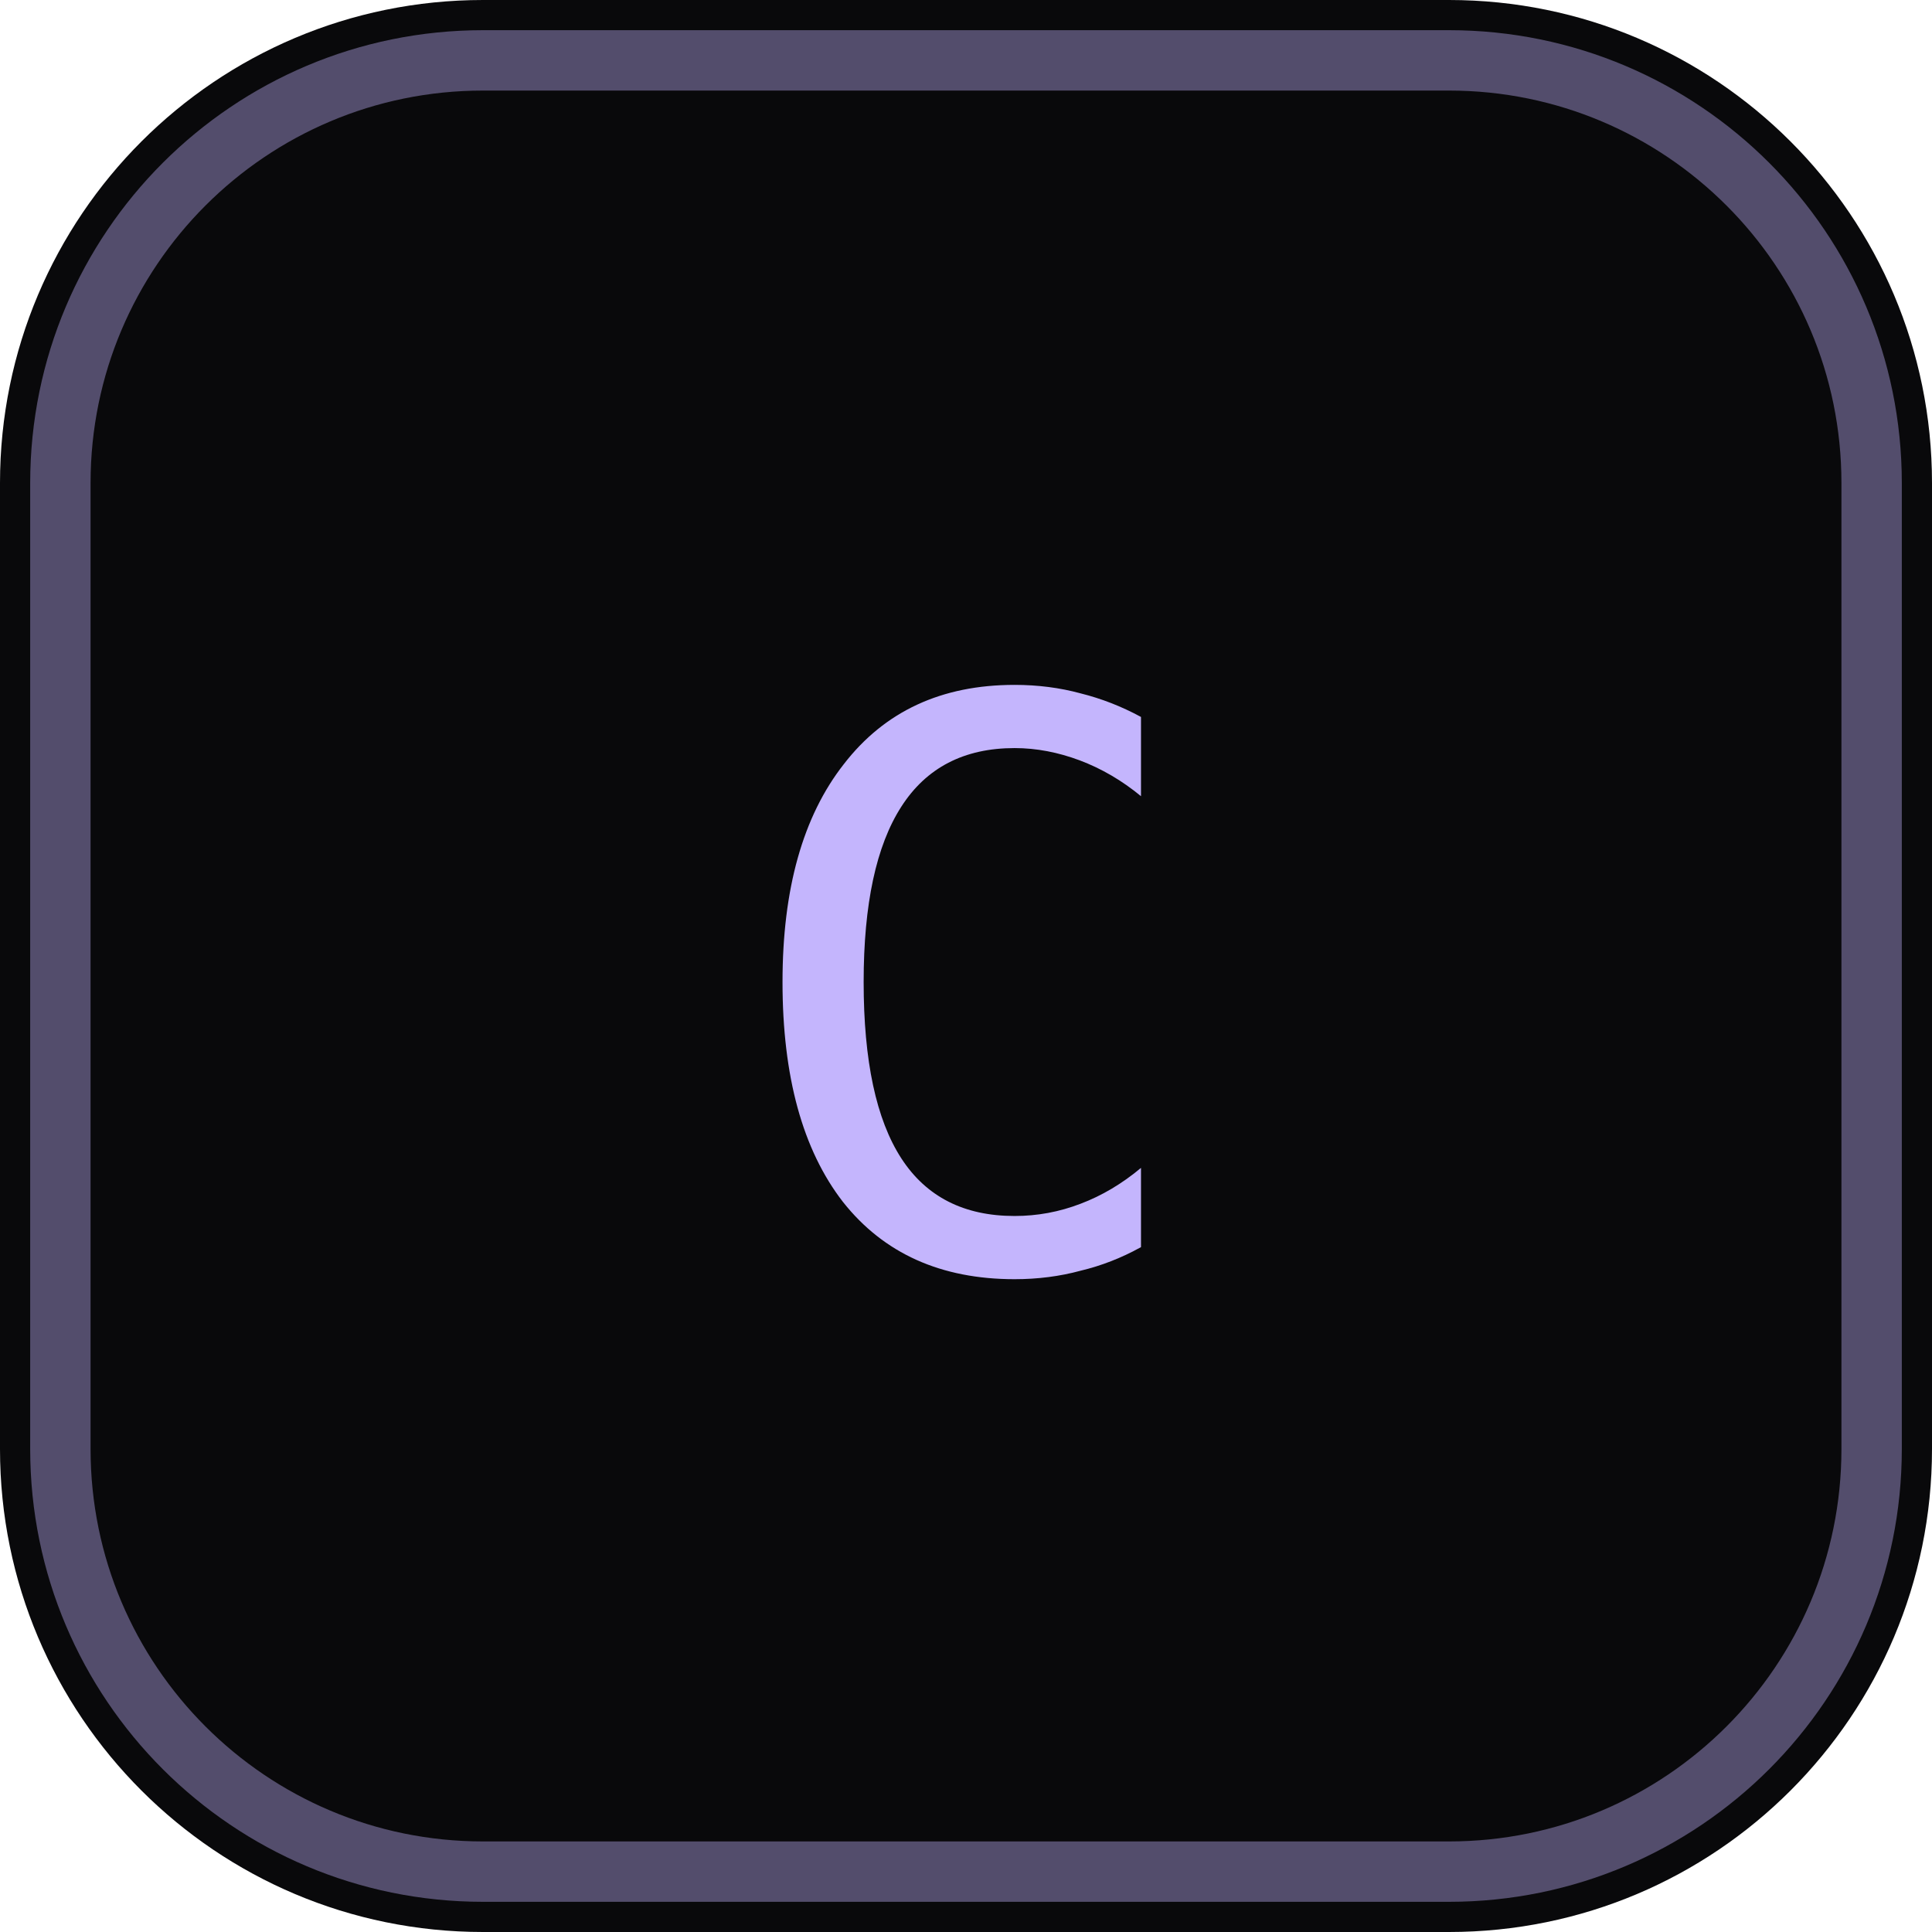
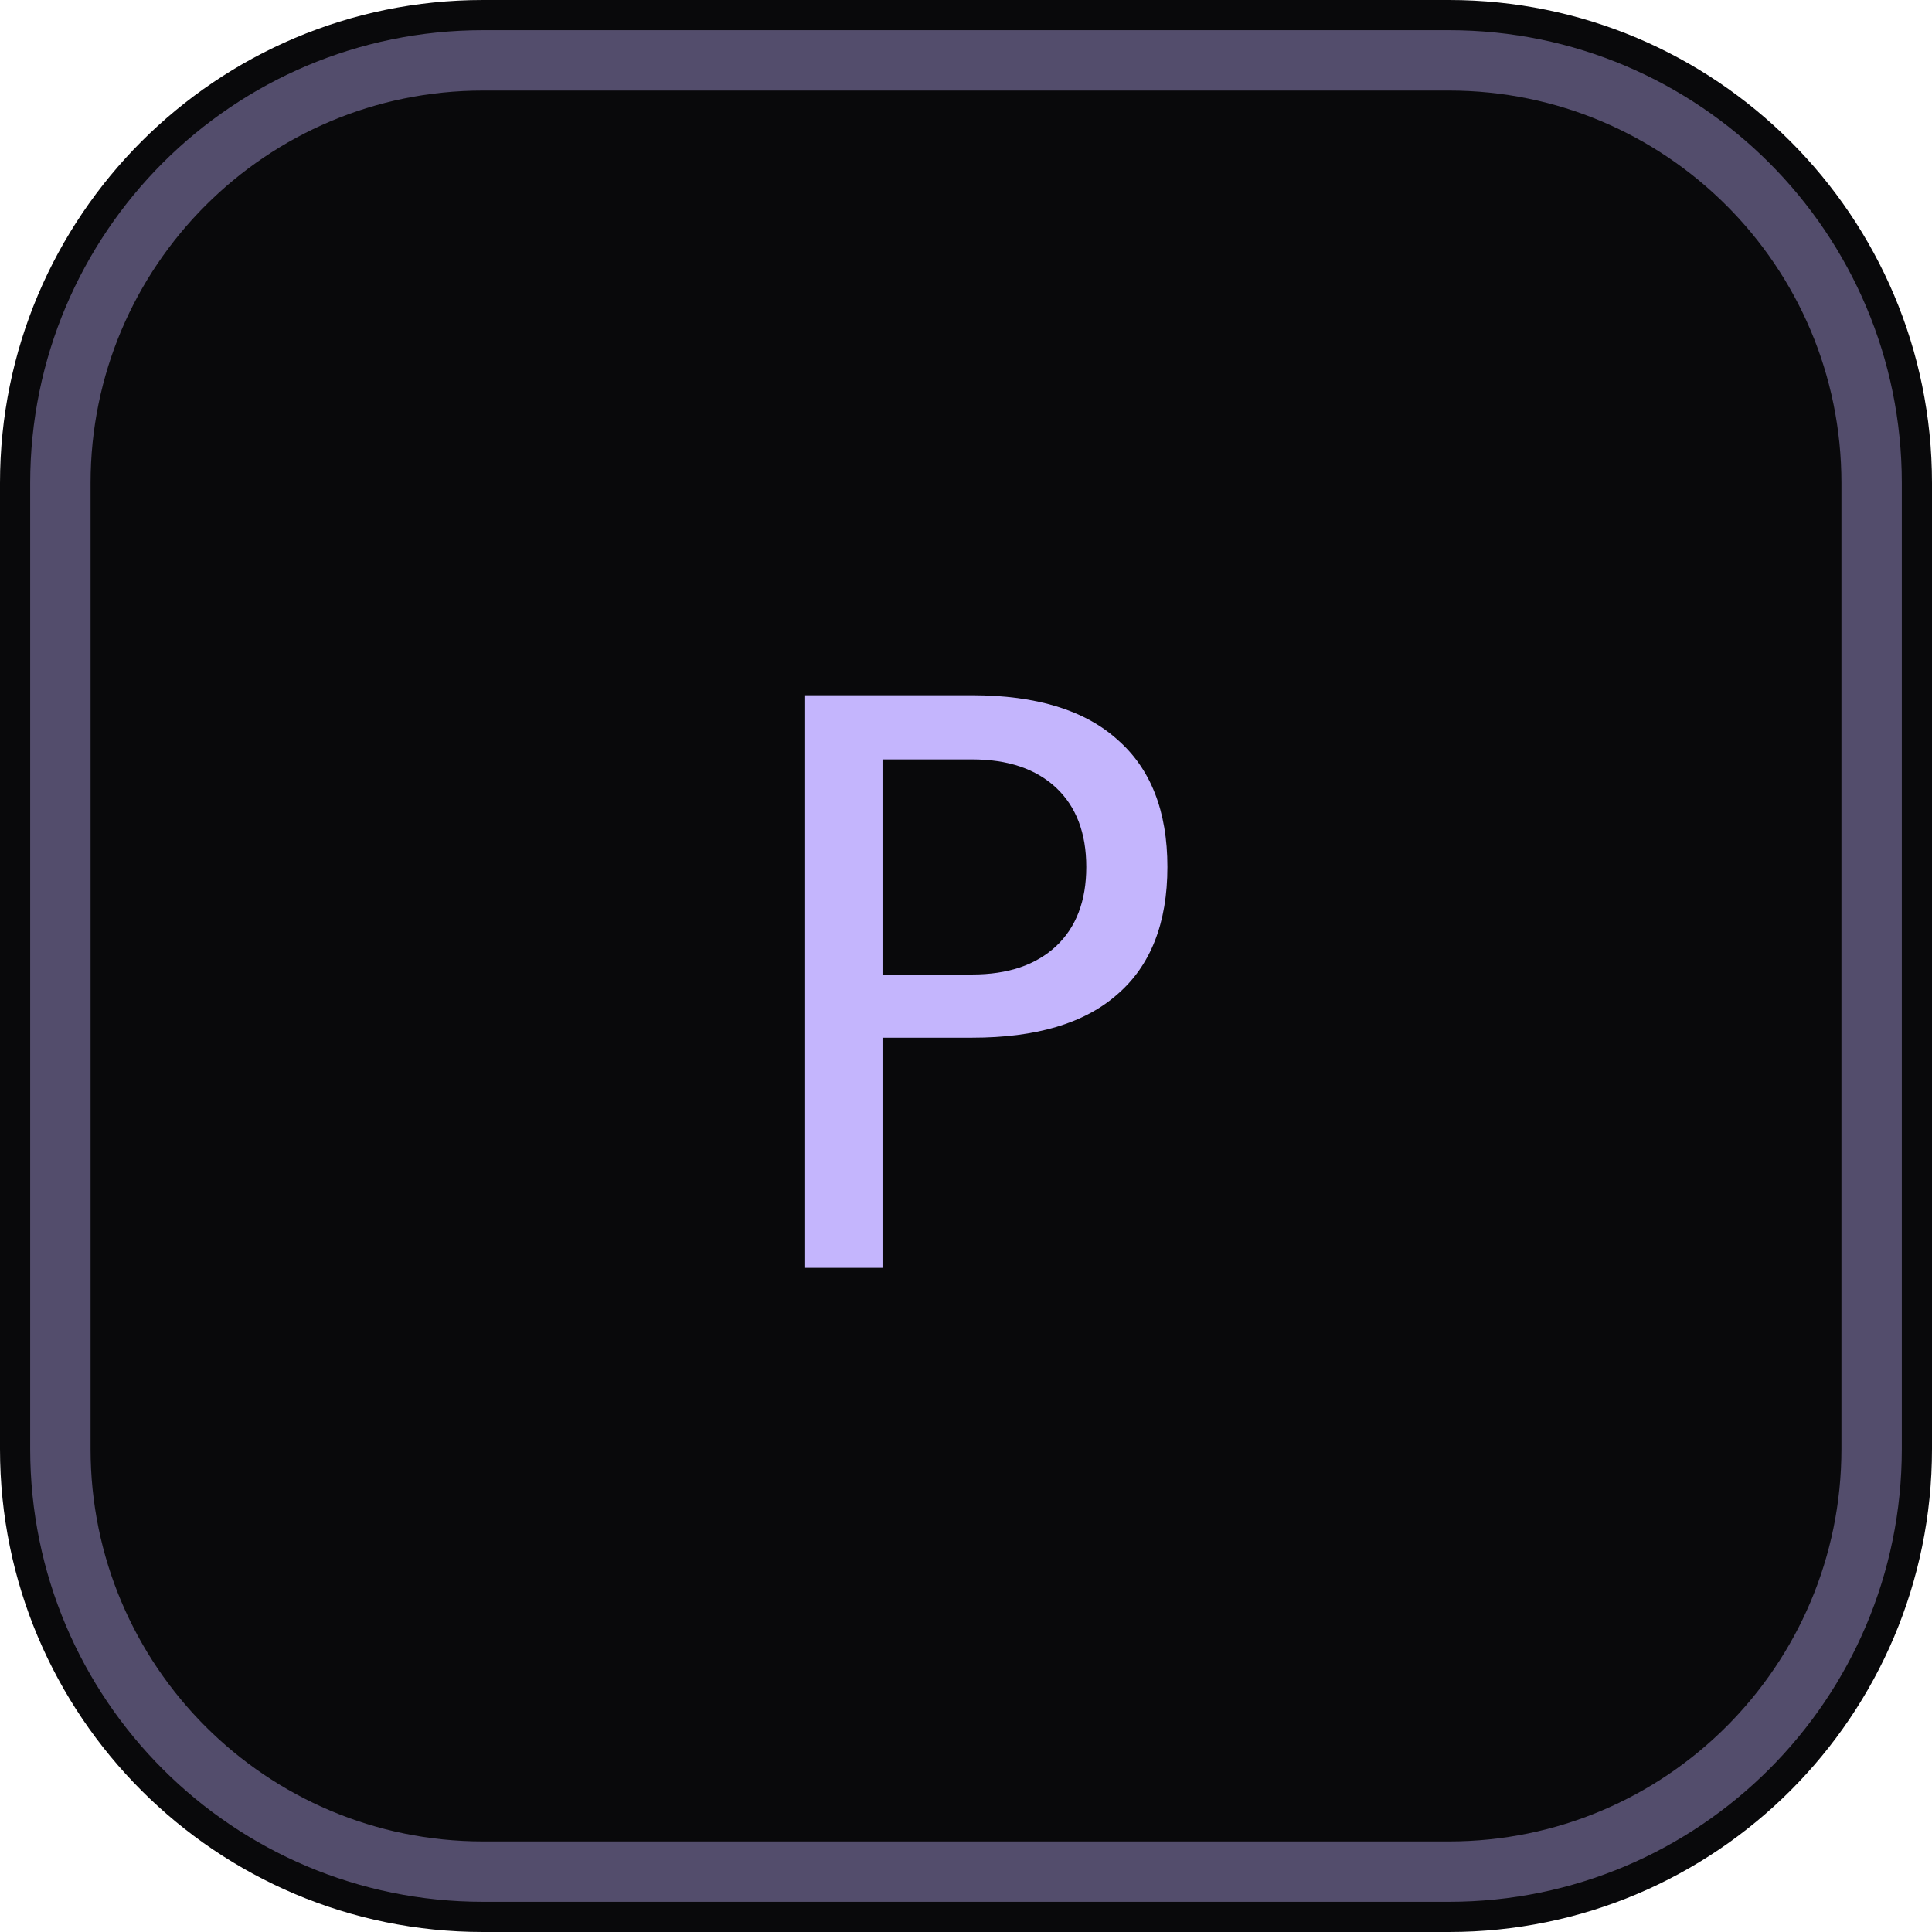
<svg xmlns="http://www.w3.org/2000/svg" viewBox="0 0 32 32" fill="none">
  <rect width="32" height="32" rx="8" fill="#09090b" />
  <rect x="1" y="1" width="30" height="30" rx="7" stroke="#c4b5fd" stroke-opacity="0.4" />
-   <text x="16" y="21" text-anchor="middle" font-size="13" font-family="ui-monospace, SFMono-Regular, Menlo, monospace" fill="#c4b5fd">C</text>
+   <text x="16" y="21" text-anchor="middle" font-size="13" font-family="ui-monospace, SFMono-Regular, Menlo, monospace" fill="#c4b5fd">P</text>
</svg>
